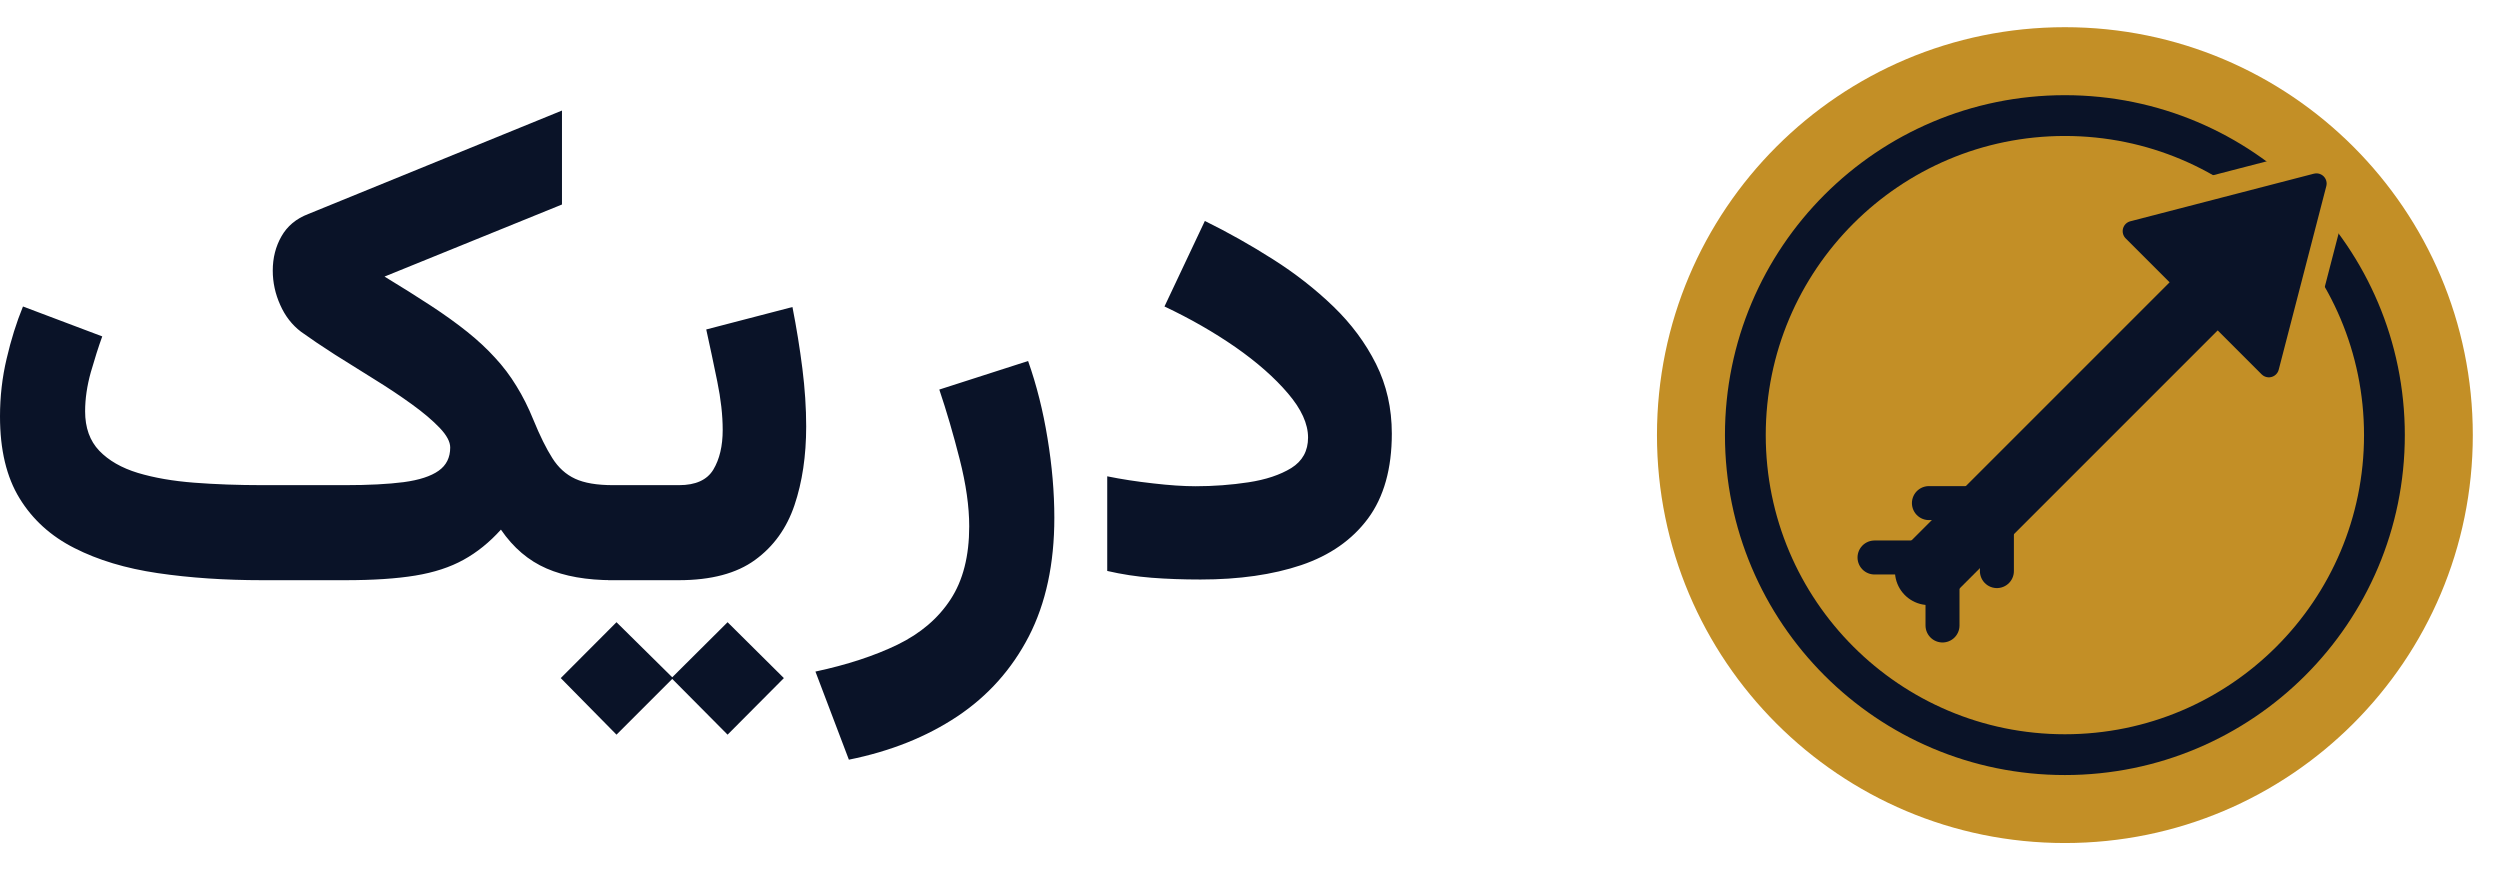
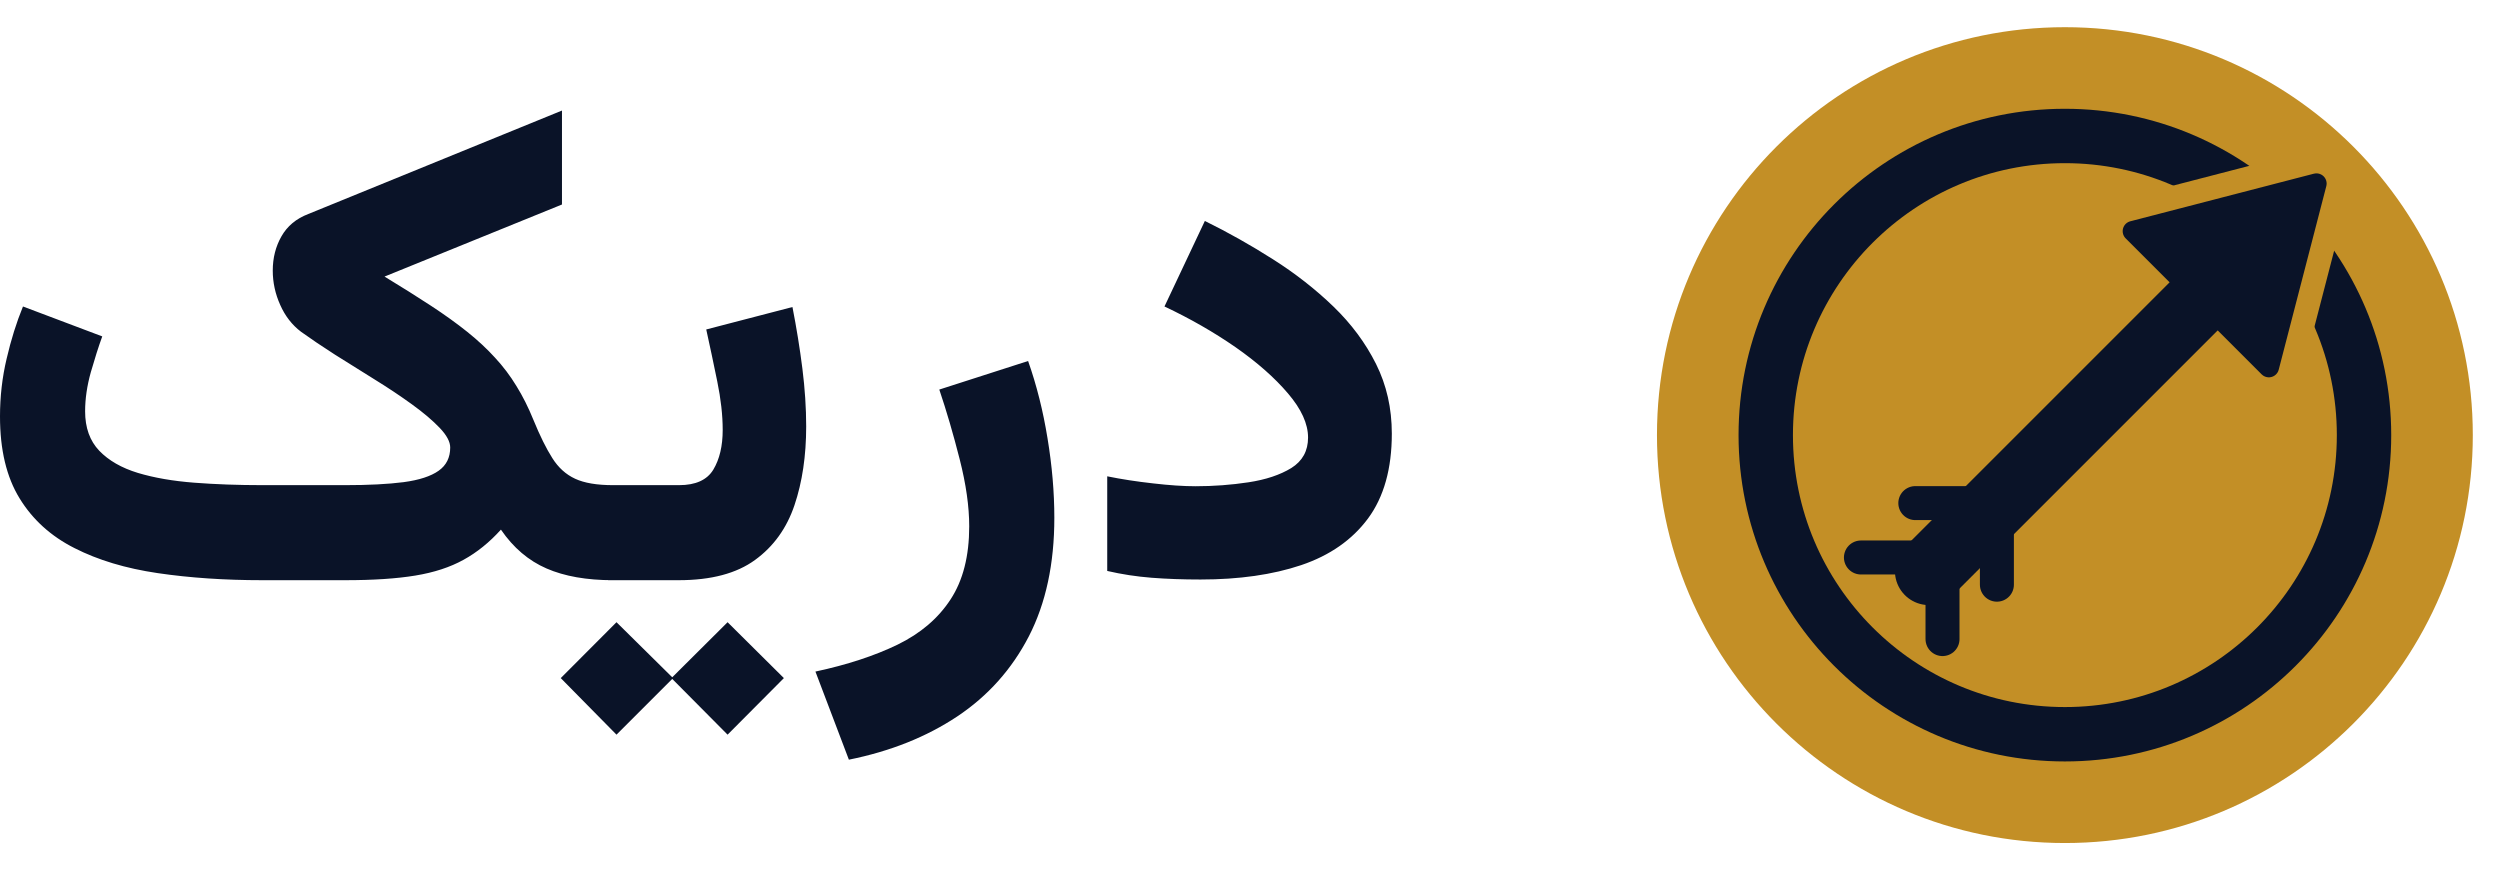
<svg xmlns="http://www.w3.org/2000/svg" viewBox="0 0 183.86 64" role="img" xml:lang="fa">
  <g transform="translate(119.86 0)">
    <circle cx="32" cy="32" r="30" fill="#c38f26" />
-     <circle cx="32" cy="32" r="23.5" fill="none" stroke="#0a1328" stroke-width="3" />
+     <circle cx="32" cy="32" r="22" fill="none" stroke="#0a1328" stroke-width="4" />
    <path d="M50.5 13.5 L47 27 L37 17 Z" fill="#c38f26" stroke="#c38f26" stroke-width="5" stroke-linejoin="round" />
    <path d="M22 42 L42 22" stroke="#0a1328" stroke-width="5" stroke-linecap="round" />
    <path d="M50.5 13.5 L47 27 L37 17 Z" fill="#0a1328" stroke="#0a1328" stroke-width="1.5" stroke-linejoin="round" />
    <g fill="none" stroke="#0a1328" stroke-width="2.5" stroke-linecap="round" stroke-linejoin="round">
-       <path d="M18 41 H23 V46" />
-       <path d="M22 37 H27 V42" />
+       <path d="M17 41 H23 V47" />
+       <path d="M21 37 H27 V43" />
    </g>
  </g>
  <path transform="translate(-1.98 42.67)" fill="#0a1328" d="M27.38 0Q30.45 0 32.52 -0.34Q34.59 -0.68 36.07 -1.5Q37.56 -2.32 38.82 -3.72Q40.19 -1.72 42.18 -0.86Q44.16 0 47.06 0H47.71V-6.99H47.06Q45.29 -6.99 44.28 -7.46Q43.26 -7.93 42.6 -8.98Q41.93 -10.03 41.21 -11.79Q40.65 -13.17 39.96 -14.28Q39.28 -15.4 38.39 -16.36Q37.51 -17.33 36.35 -18.26Q35.19 -19.19 33.68 -20.18Q32.17 -21.17 30.26 -22.33L43.31 -27.63V-34.54L24.65 -26.93Q23.32 -26.42 22.68 -25.29Q22.04 -24.17 22.04 -22.77Q22.04 -21.46 22.59 -20.24Q23.13 -19.02 24.12 -18.27Q25.19 -17.5 26.61 -16.59Q28.04 -15.69 29.52 -14.77Q31.01 -13.85 32.28 -12.93Q33.55 -12.01 34.32 -11.2Q35.09 -10.39 35.09 -9.76Q35.09 -8.65 34.24 -8.05Q33.38 -7.44 31.66 -7.21Q29.95 -6.99 27.36 -6.99H21.27Q18.61 -6.99 16.27 -7.17Q13.92 -7.35 12.12 -7.89Q10.32 -8.44 9.28 -9.52Q8.24 -10.61 8.24 -12.42Q8.24 -13.8 8.66 -15.3Q9.09 -16.8 9.5 -17.93L3.67 -20.13Q2.95 -18.37 2.47 -16.3Q1.98 -14.24 1.98 -12.04Q1.98 -8.36 3.42 -6.02Q4.86 -3.67 7.46 -2.36Q10.05 -1.04 13.58 -0.52Q17.11 0 21.27 0ZM46.7 -6.99V0H48.63V-6.99ZM55.49 3.09 51.36 7.2 55.49 11.36 59.63 7.2ZM47.32 3.09 43.22 7.2 47.32 11.36 51.48 7.2ZM51.89 0Q55.47 0 57.51 -1.49Q59.55 -2.97 60.41 -5.52Q61.27 -8.07 61.27 -11.31Q61.27 -13.34 60.99 -15.57Q60.71 -17.79 60.26 -20.09L53.92 -18.44Q54.33 -16.58 54.73 -14.62Q55.13 -12.67 55.13 -11.05Q55.13 -9.28 54.44 -8.13Q53.75 -6.99 51.92 -6.99H48.05V0ZM64.41 13.2Q68.98 12.28 72.38 10.02Q75.77 7.76 77.65 4.12Q79.52 0.48 79.52 -4.59Q79.52 -7.4 79.02 -10.43Q78.53 -13.46 77.59 -16.12L71.06 -14.02Q71.86 -11.65 72.56 -8.89Q73.26 -6.14 73.26 -3.96Q73.26 -0.68 71.89 1.41Q70.53 3.5 67.99 4.74Q65.45 5.97 61.95 6.72ZM89.91 -6.91Q88.58 -6.91 86.78 -7.12Q84.98 -7.32 83.41 -7.64V-0.68Q85.01 -0.31 86.67 -0.18Q88.34 -0.05 90.27 -0.05Q94.53 -0.05 97.68 -1.11Q100.84 -2.18 102.59 -4.54Q104.34 -6.91 104.34 -10.78Q104.34 -13.58 103.18 -15.9Q102.02 -18.22 100.04 -20.13Q98.06 -22.04 95.6 -23.6Q93.15 -25.16 90.59 -26.42L87.62 -20.13Q90.44 -18.8 92.84 -17.14Q95.23 -15.47 96.7 -13.74Q98.18 -12.01 98.18 -10.49Q98.18 -9.02 96.95 -8.25Q95.71 -7.49 93.8 -7.2Q91.89 -6.91 89.91 -6.91Z" />
</svg>
